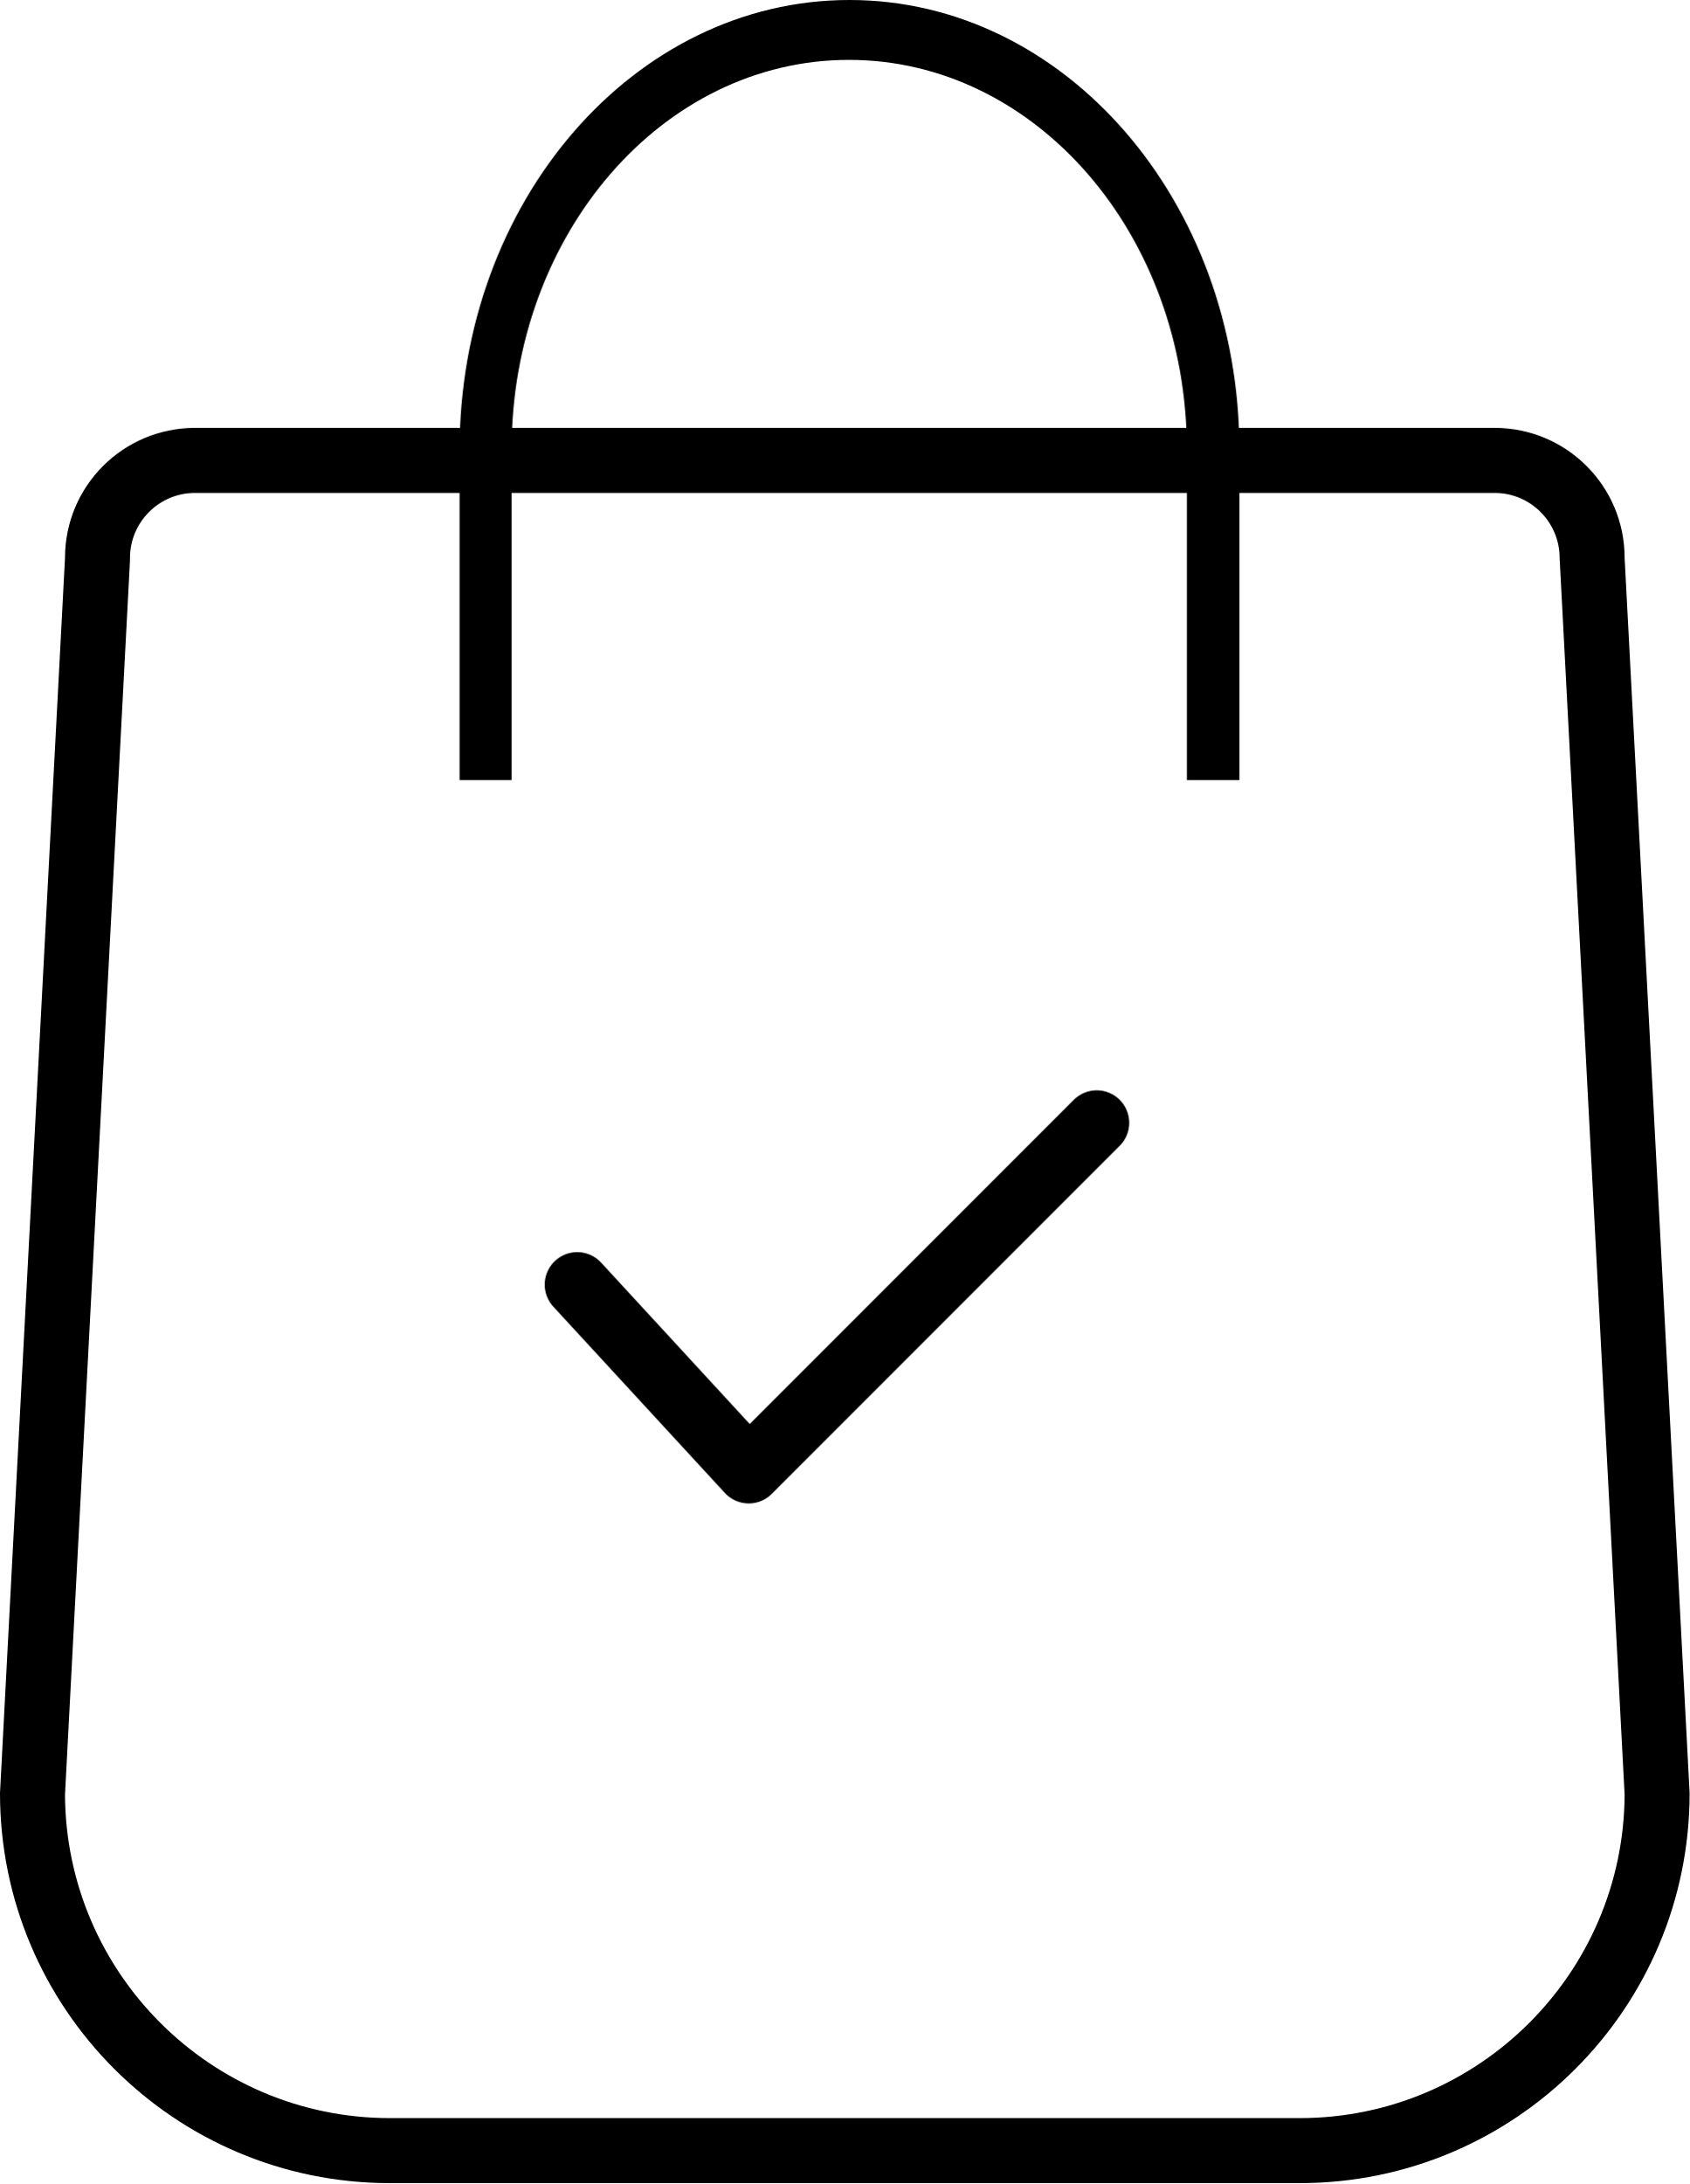
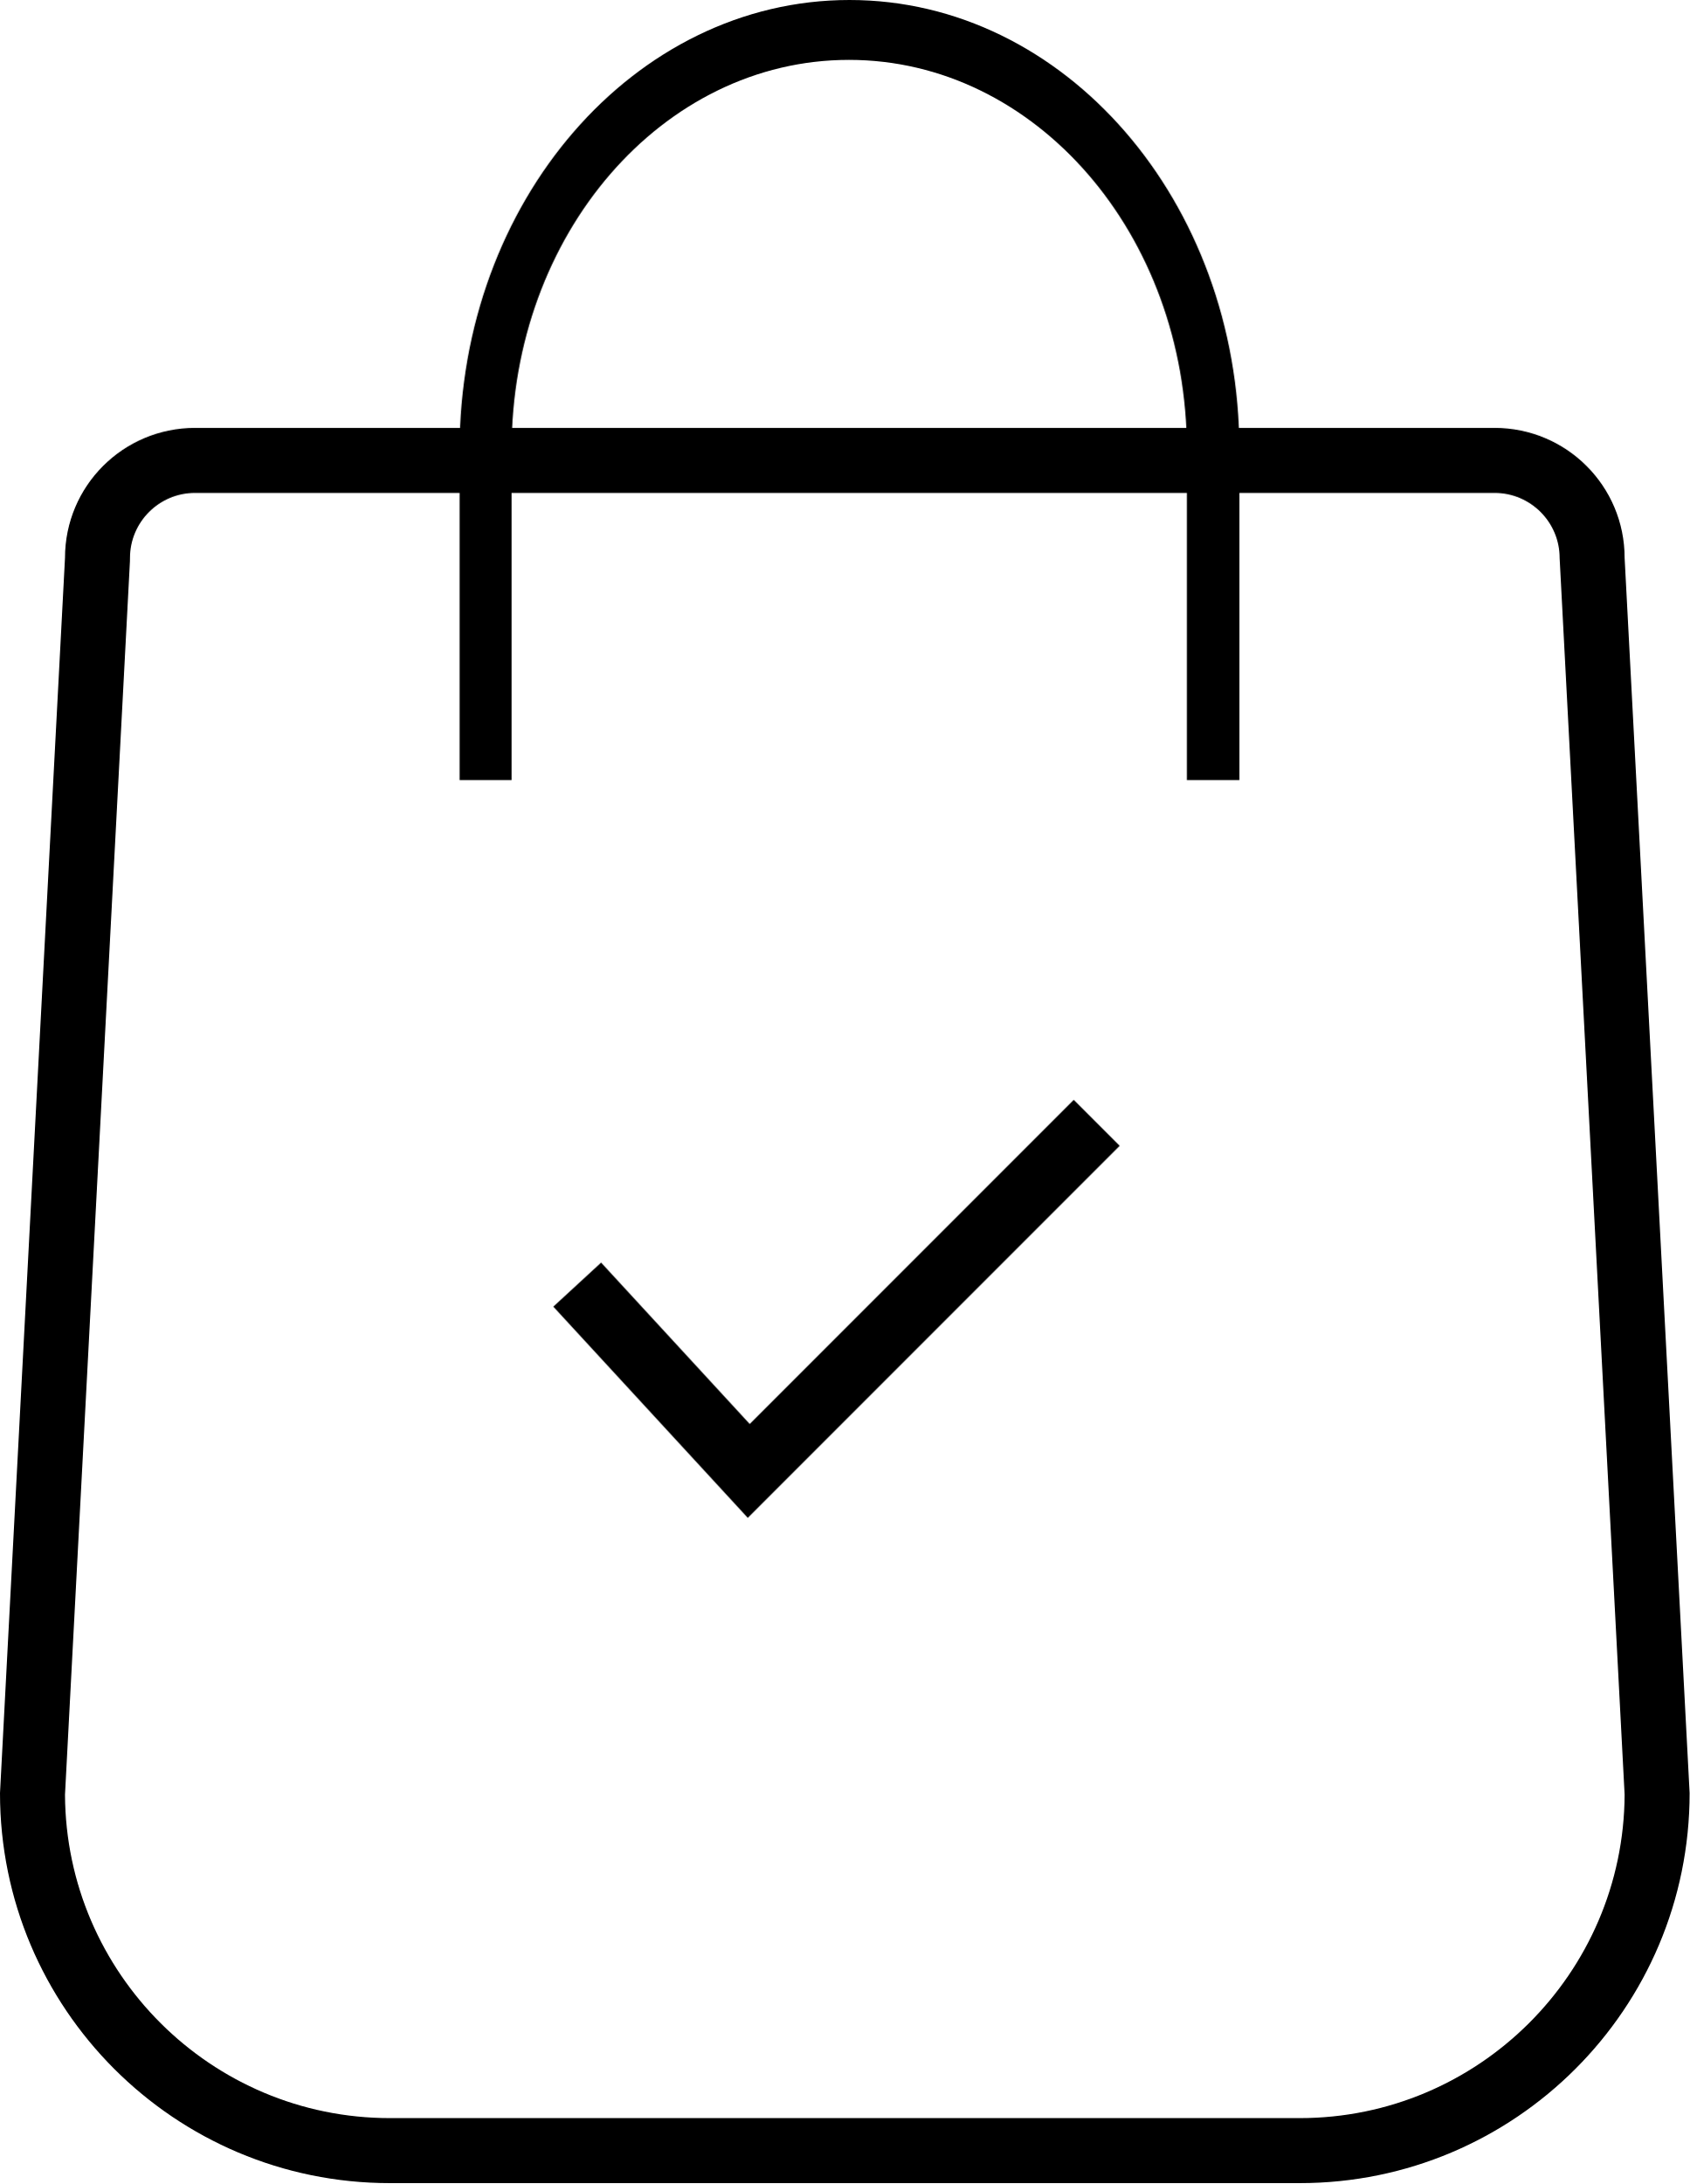
<svg xmlns="http://www.w3.org/2000/svg" width="26" height="33.582" viewBox="0 0 26 33.582">
  <g id="Group_1494" data-name="Group 1494" transform="translate(-89 -600.418)">
    <g id="Path_1771" data-name="Path 1771" transform="translate(89 607)" fill="none">
      <path d="M3,0H23a2,2,0,0,1,2,2l1,19a6,6,0,0,1-6,6H6a6,6,0,0,1-6-6L1,2A2,2,0,0,1,3,0Z" stroke="none" />
      <path d="M 3 1 C 2.449 1 2 1.449 2 2 L 1.999 2.053 L 1 21.025 C 1.014 23.771 3.251 26 6 26 L 20 26 C 22.749 26 24.986 23.771 25 21.025 L 24 2 C 24 1.449 23.551 1 23 1 L 3 1 M 3 0 L 23 0 C 24.105 0 25 0.895 25 2 L 26 21 C 26 24.314 23.314 27 20 27 L 6 27 C 2.686 27 0 24.314 0 21 L 1 2 C 1 0.895 1.895 0 3 0 Z" stroke="none" fill="#000" />
    </g>
-     <path id="Path_1772" data-name="Path 1772" d="M1916.989,571.545l2.64,2.866,5.355-5.355" transform="translate(-1819.107 48.634)" fill="none" stroke="#000" stroke-linecap="round" stroke-linejoin="round" stroke-width="1" />
-     <path id="Subtract" d="M11.192,12V6.921c0-3.313-2.327-6-5.2-6S.8,3.608.8,6.921V12H0V6.921C0,3.1,2.684,0,6,0s6,3.1,6,6.921V12Z" transform="translate(96.072 600.418)" fill-rule="evenodd" />
+     <path id="Path_1772" data-name="Path 1772" d="M1916.989,571.545l2.64,2.866,5.355-5.355" transform="translate(-1819.107 48.634)" fill="none" stroke="#000" strokeLinecap="round" strokeLinejoin="round" strokeWidth="1" />
+     <path id="Subtract" d="M11.192,12V6.921c0-3.313-2.327-6-5.2-6S.8,3.608.8,6.921V12H0V6.921C0,3.1,2.684,0,6,0s6,3.1,6,6.921V12Z" transform="translate(96.072 600.418)" fillRule="evenodd" />
  </g>
</svg>
